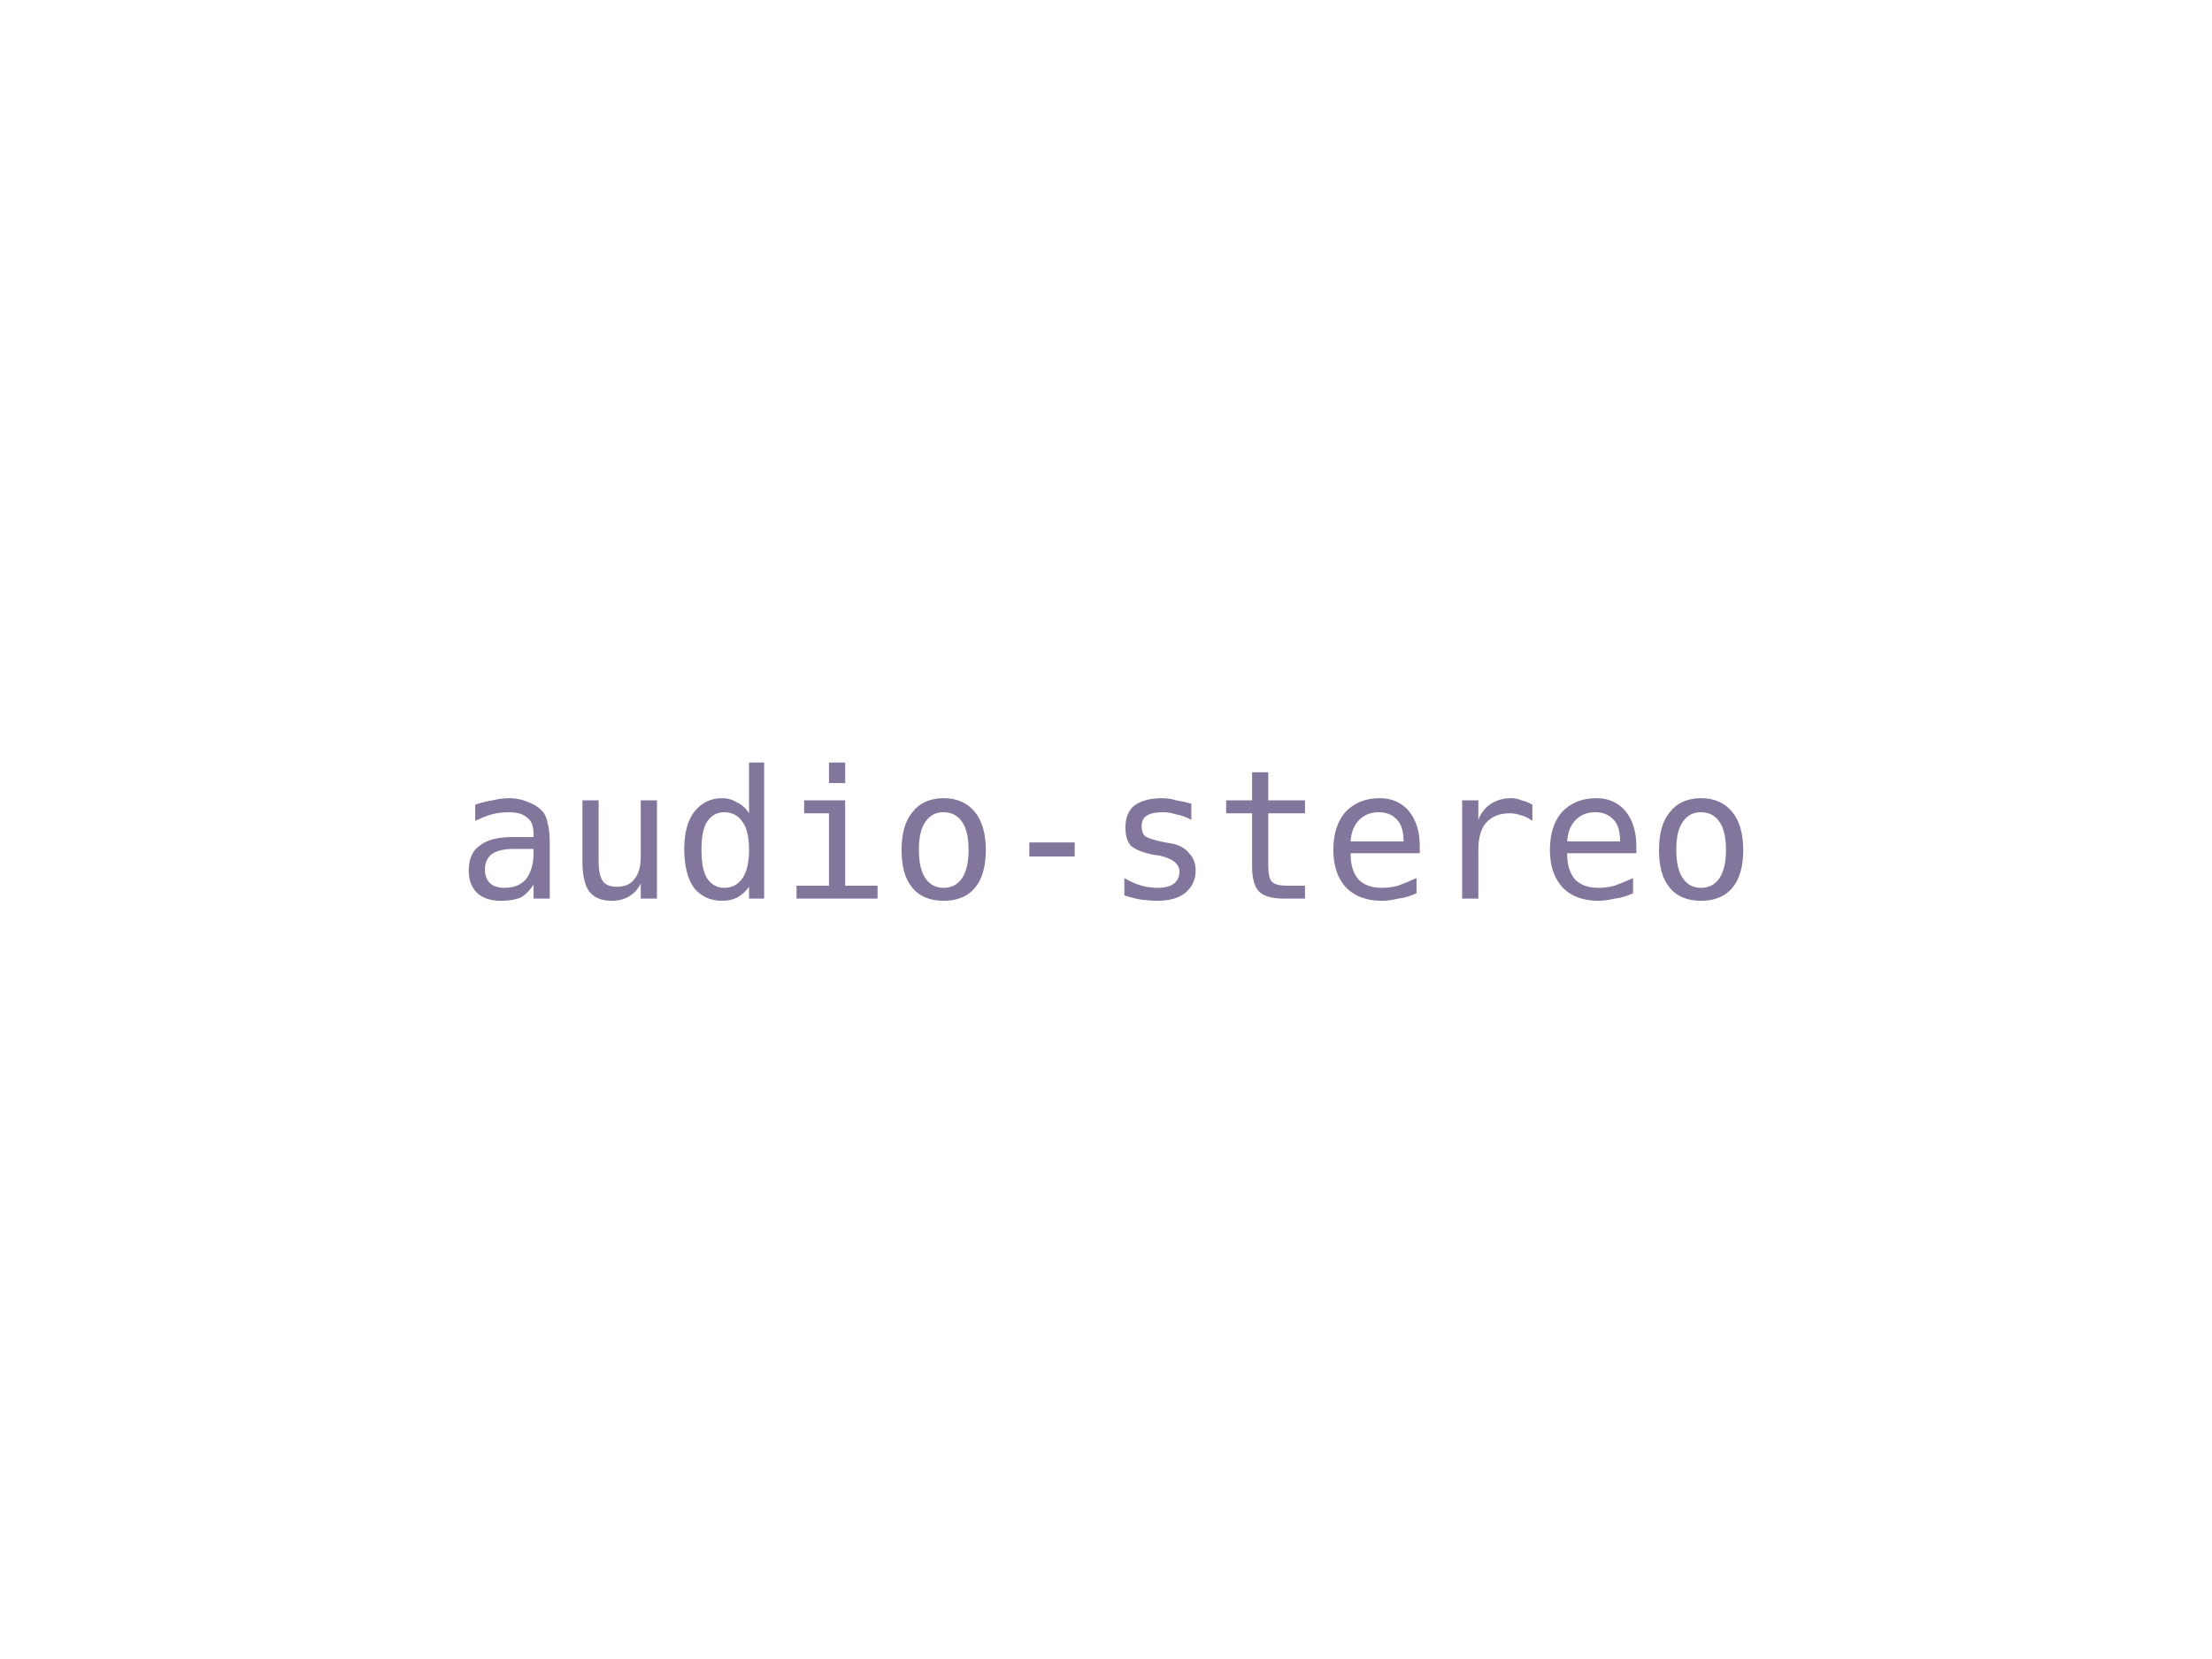
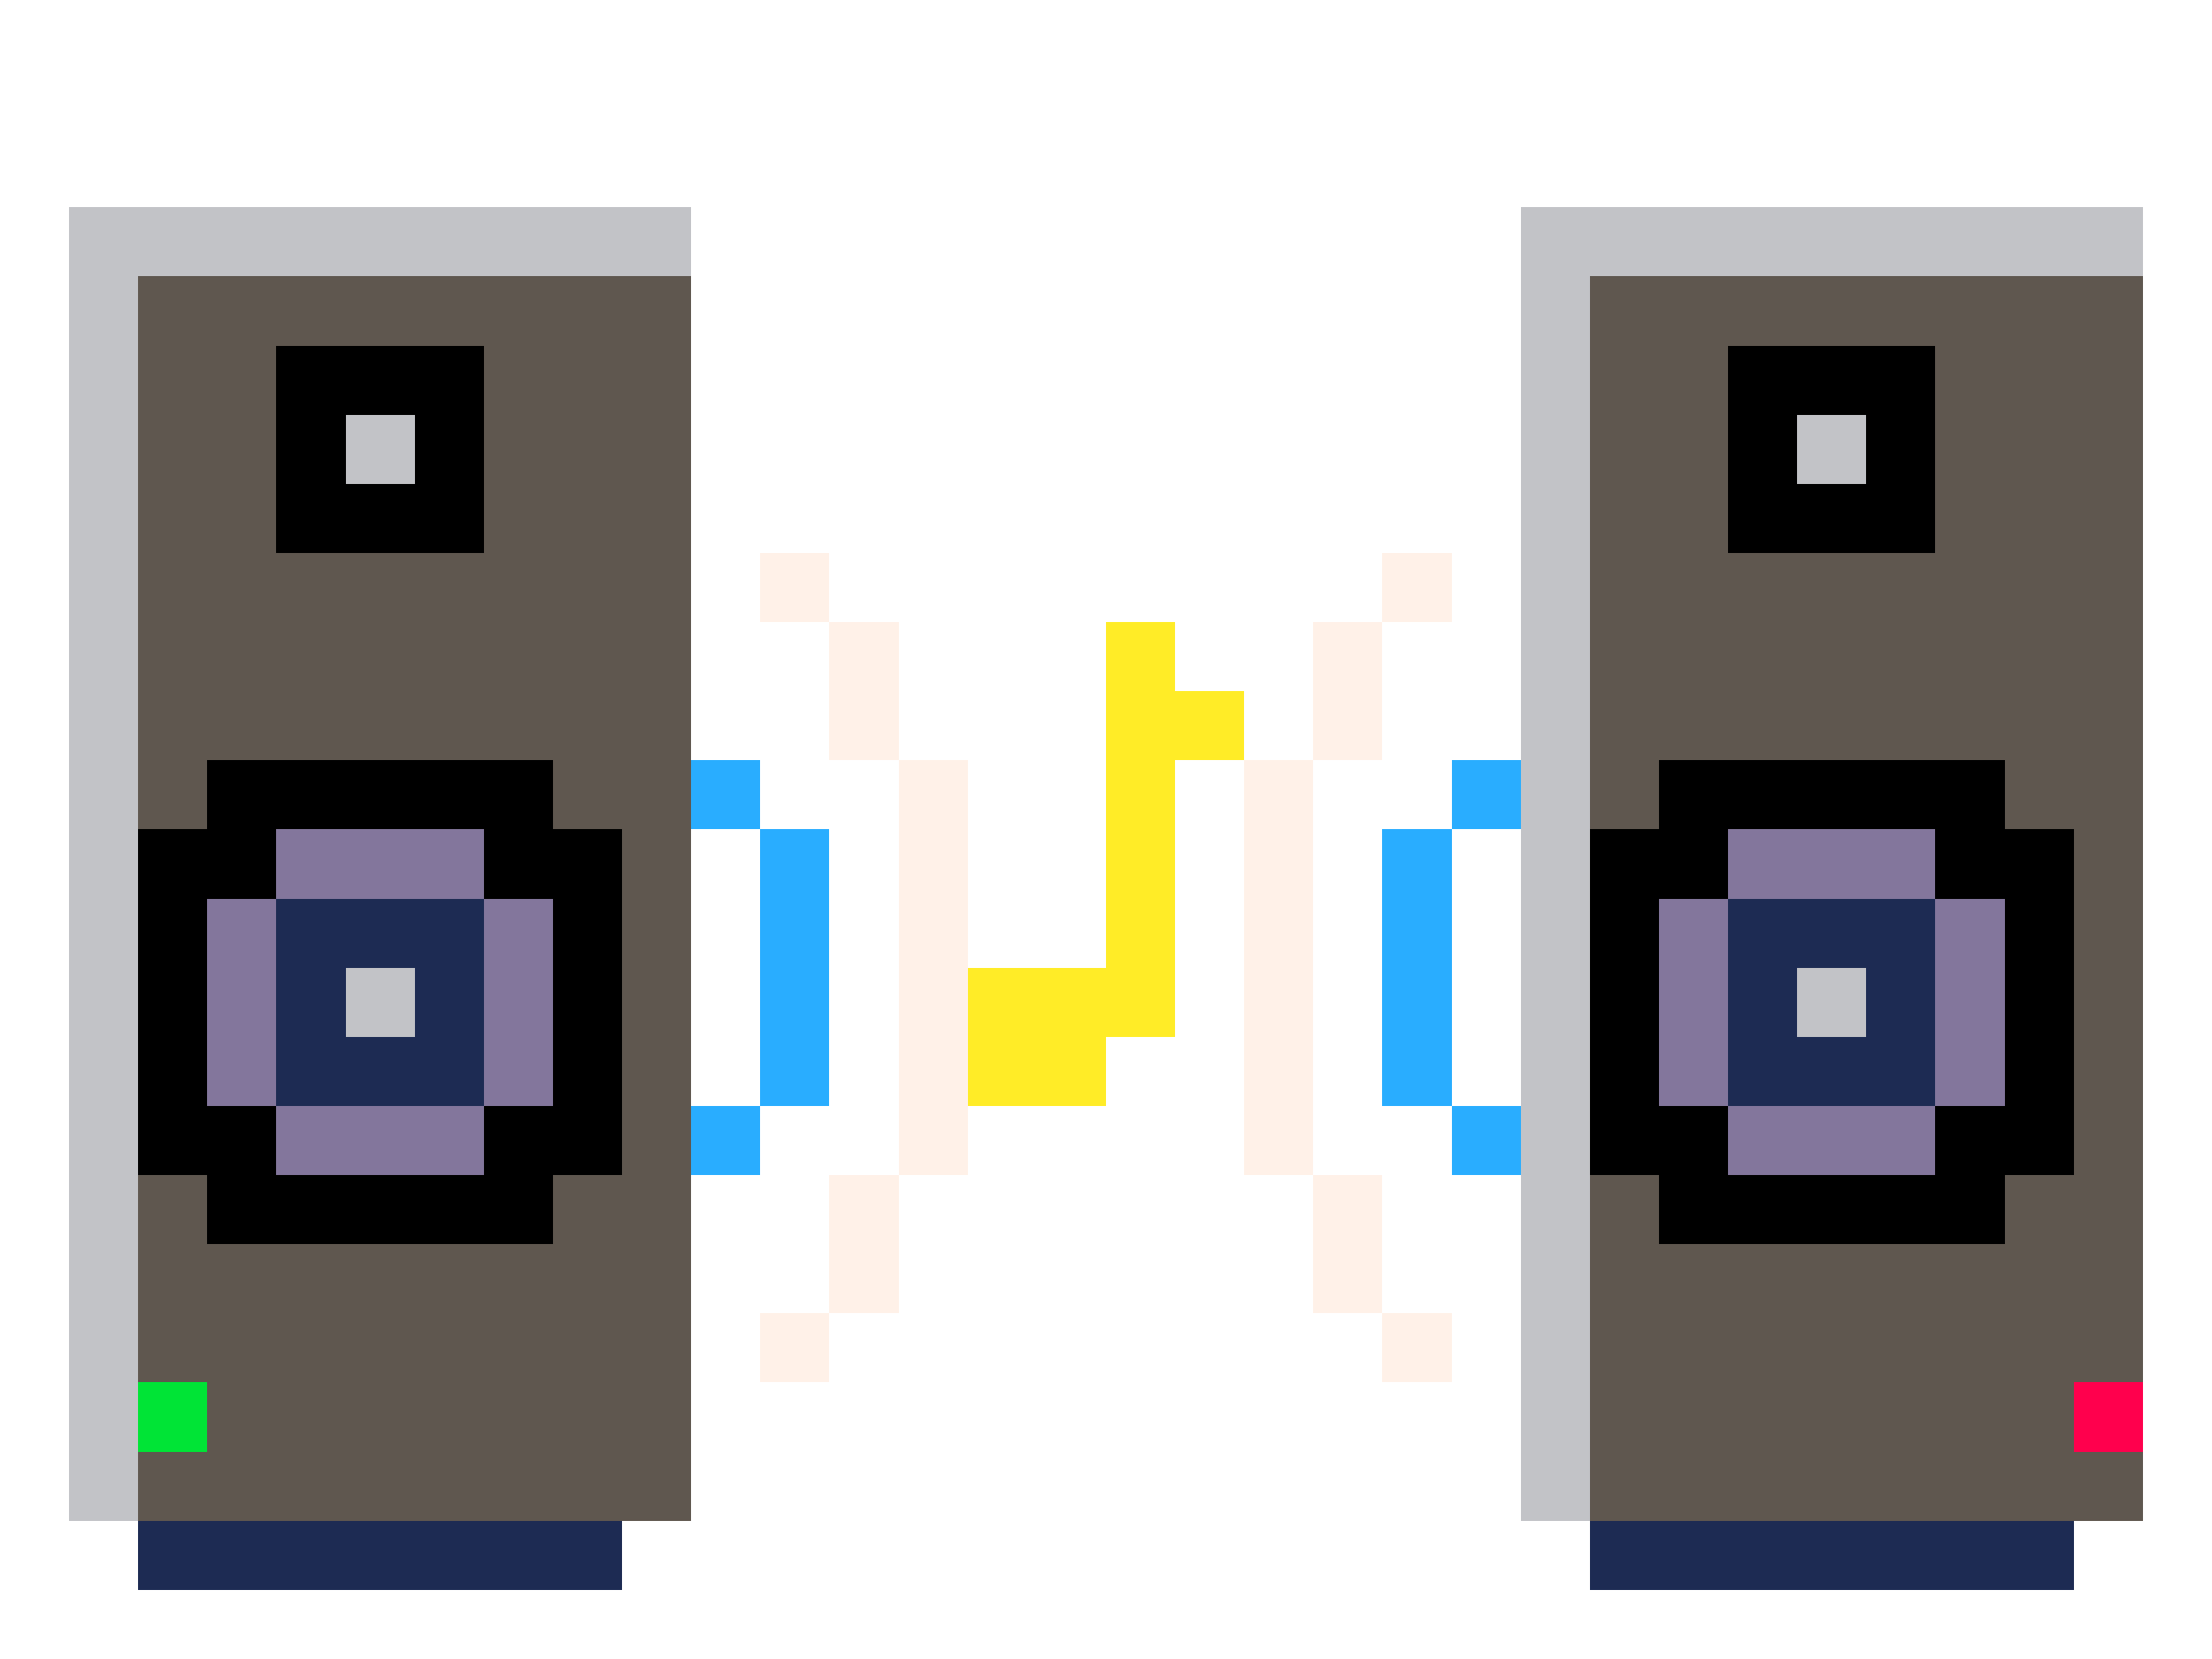
<svg xmlns="http://www.w3.org/2000/svg" viewBox="0 0 32 24" shape-rendering="crispEdges">
-   <text x="16" y="13" font-size="2.6" font-family="monospace" text-anchor="middle" fill="#83769c">audio-stereo</text>
+   <rect x="1" y="3" width="9" height="1" fill="#c2c3c7" />
+   <rect x="22" y="3" width="9" height="1" fill="#c2c3c7" />
+   <rect x="1" y="4" width="1" height="1" fill="#c2c3c7" />
+   <rect x="2" y="4" width="8" height="1" fill="#5f574f" />
+   <rect x="22" y="4" width="1" height="1" fill="#c2c3c7" />
+   <rect x="23" y="4" width="8" height="1" fill="#5f574f" />
+   <rect x="1" y="5" width="1" height="1" fill="#c2c3c7" />
+   <rect x="2" y="5" width="2" height="1" fill="#5f574f" />
+   <rect x="4" y="5" width="3" height="1" fill="#000000" />
+   <rect x="7" y="5" width="3" height="1" fill="#5f574f" />
+   <rect x="22" y="5" width="1" height="1" fill="#c2c3c7" />
+   <rect x="23" y="5" width="2" height="1" fill="#5f574f" />
+   <rect x="25" y="5" width="3" height="1" fill="#000000" />
+   <rect x="28" y="5" width="3" height="1" fill="#5f574f" />
+   <rect x="1" y="6" width="1" height="1" fill="#c2c3c7" />
+   <rect x="2" y="6" width="2" height="1" fill="#5f574f" />
+   <rect x="4" y="6" width="1" height="1" fill="#000000" />
+   <rect x="5" y="6" width="1" height="1" fill="#c2c3c7" />
+   <rect x="6" y="6" width="1" height="1" fill="#000000" />
+   <rect x="7" y="6" width="3" height="1" fill="#5f574f" />
+   <rect x="22" y="6" width="1" height="1" fill="#c2c3c7" />
+   <rect x="23" y="6" width="2" height="1" fill="#5f574f" />
+   <rect x="25" y="6" width="1" height="1" fill="#000000" />
+   <rect x="26" y="6" width="1" height="1" fill="#c2c3c7" />
+   <rect x="27" y="6" width="1" height="1" fill="#000000" />
+   <rect x="28" y="6" width="3" height="1" fill="#5f574f" />
+   <rect x="1" y="7" width="1" height="1" fill="#c2c3c7" />
+   <rect x="2" y="7" width="2" height="1" fill="#5f574f" />
+   <rect x="4" y="7" width="3" height="1" fill="#000000" />
+   <rect x="7" y="7" width="3" height="1" fill="#5f574f" />
+   <rect x="22" y="7" width="1" height="1" fill="#c2c3c7" />
+   <rect x="23" y="7" width="2" height="1" fill="#5f574f" />
+   <rect x="25" y="7" width="3" height="1" fill="#000000" />
+   <rect x="28" y="7" width="3" height="1" fill="#5f574f" />
+   <rect x="1" y="8" width="1" height="1" fill="#c2c3c7" />
+   <rect x="2" y="8" width="8" height="1" fill="#5f574f" />
+   <rect x="11" y="8" width="1" height="1" fill="#fff1e8" />
+   <rect x="20" y="8" width="1" height="1" fill="#fff1e8" />
+   <rect x="22" y="8" width="1" height="1" fill="#c2c3c7" />
+   <rect x="23" y="8" width="8" height="1" fill="#5f574f" />
+   <rect x="1" y="9" width="1" height="1" fill="#c2c3c7" />
+   <rect x="2" y="9" width="8" height="1" fill="#5f574f" />
+   <rect x="12" y="9" width="1" height="1" fill="#fff1e8" />
+   <rect x="16" y="9" width="1" height="1" fill="#ffec27" />
+   <rect x="19" y="9" width="1" height="1" fill="#fff1e8" />
+   <rect x="22" y="9" width="1" height="1" fill="#c2c3c7" />
+   <rect x="23" y="9" width="8" height="1" fill="#5f574f" />
+   <rect x="1" y="10" width="1" height="1" fill="#c2c3c7" />
+   <rect x="2" y="10" width="8" height="1" fill="#5f574f" />
+   <rect x="12" y="10" width="1" height="1" fill="#fff1e8" />
+   <rect x="16" y="10" width="2" height="1" fill="#ffec27" />
+   <rect x="19" y="10" width="1" height="1" fill="#fff1e8" />
+   <rect x="22" y="10" width="1" height="1" fill="#c2c3c7" />
+   <rect x="23" y="10" width="8" height="1" fill="#5f574f" />
+   <rect x="1" y="11" width="1" height="1" fill="#c2c3c7" />
+   <rect x="2" y="11" width="1" height="1" fill="#5f574f" />
+   <rect x="3" y="11" width="5" height="1" fill="#000000" />
+   <rect x="8" y="11" width="2" height="1" fill="#5f574f" />
+   <rect x="10" y="11" width="1" height="1" fill="#29adff" />
+   <rect x="13" y="11" width="1" height="1" fill="#fff1e8" />
+   <rect x="16" y="11" width="1" height="1" fill="#ffec27" />
+   <rect x="18" y="11" width="1" height="1" fill="#fff1e8" />
+   <rect x="21" y="11" width="1" height="1" fill="#29adff" />
+   <rect x="22" y="11" width="1" height="1" fill="#c2c3c7" />
+   <rect x="23" y="11" width="1" height="1" fill="#5f574f" />
+   <rect x="24" y="11" width="5" height="1" fill="#000000" />
+   <rect x="29" y="11" width="2" height="1" fill="#5f574f" />
+   <rect x="1" y="12" width="1" height="1" fill="#c2c3c7" />
+   <rect x="2" y="12" width="2" height="1" fill="#000000" />
+   <rect x="4" y="12" width="3" height="1" fill="#83769c" />
+   <rect x="7" y="12" width="2" height="1" fill="#000000" />
+   <rect x="9" y="12" width="1" height="1" fill="#5f574f" />
+   <rect x="11" y="12" width="1" height="1" fill="#29adff" />
+   <rect x="13" y="12" width="1" height="1" fill="#fff1e8" />
+   <rect x="16" y="12" width="1" height="1" fill="#ffec27" />
+   <rect x="18" y="12" width="1" height="1" fill="#fff1e8" />
+   <rect x="20" y="12" width="1" height="1" fill="#29adff" />
+   <rect x="22" y="12" width="1" height="1" fill="#c2c3c7" />
+   <rect x="23" y="12" width="2" height="1" fill="#000000" />
+   <rect x="25" y="12" width="3" height="1" fill="#83769c" />
+   <rect x="28" y="12" width="2" height="1" fill="#000000" />
+   <rect x="30" y="12" width="1" height="1" fill="#5f574f" />
+   <rect x="1" y="13" width="1" height="1" fill="#c2c3c7" />
+   <rect x="2" y="13" width="1" height="1" fill="#000000" />
+   <rect x="3" y="13" width="1" height="1" fill="#83769c" />
+   <rect x="4" y="13" width="3" height="1" fill="#1d2b53" />
+   <rect x="7" y="13" width="1" height="1" fill="#83769c" />
+   <rect x="8" y="13" width="1" height="1" fill="#000000" />
+   <rect x="9" y="13" width="1" height="1" fill="#5f574f" />
+   <rect x="11" y="13" width="1" height="1" fill="#29adff" />
+   <rect x="13" y="13" width="1" height="1" fill="#fff1e8" />
+   <rect x="16" y="13" width="1" height="1" fill="#ffec27" />
+   <rect x="18" y="13" width="1" height="1" fill="#fff1e8" />
+   <rect x="20" y="13" width="1" height="1" fill="#29adff" />
+   <rect x="22" y="13" width="1" height="1" fill="#c2c3c7" />
+   <rect x="23" y="13" width="1" height="1" fill="#000000" />
+   <rect x="24" y="13" width="1" height="1" fill="#83769c" />
+   <rect x="25" y="13" width="3" height="1" fill="#1d2b53" />
+   <rect x="28" y="13" width="1" height="1" fill="#83769c" />
+   <rect x="29" y="13" width="1" height="1" fill="#000000" />
+   <rect x="30" y="13" width="1" height="1" fill="#5f574f" />
+   <rect x="1" y="14" width="1" height="1" fill="#c2c3c7" />
+   <rect x="2" y="14" width="1" height="1" fill="#000000" />
+   <rect x="3" y="14" width="1" height="1" fill="#83769c" />
+   <rect x="4" y="14" width="1" height="1" fill="#1d2b53" />
+   <rect x="5" y="14" width="1" height="1" fill="#c2c3c7" />
+   <rect x="6" y="14" width="1" height="1" fill="#1d2b53" />
+   <rect x="7" y="14" width="1" height="1" fill="#83769c" />
+   <rect x="8" y="14" width="1" height="1" fill="#000000" />
+   <rect x="9" y="14" width="1" height="1" fill="#5f574f" />
+   <rect x="11" y="14" width="1" height="1" fill="#29adff" />
+   <rect x="13" y="14" width="1" height="1" fill="#fff1e8" />
+   <rect x="14" y="14" width="3" height="1" fill="#ffec27" />
+   <rect x="18" y="14" width="1" height="1" fill="#fff1e8" />
+   <rect x="20" y="14" width="1" height="1" fill="#29adff" />
+   <rect x="22" y="14" width="1" height="1" fill="#c2c3c7" />
+   <rect x="23" y="14" width="1" height="1" fill="#000000" />
+   <rect x="24" y="14" width="1" height="1" fill="#83769c" />
+   <rect x="25" y="14" width="1" height="1" fill="#1d2b53" />
+   <rect x="26" y="14" width="1" height="1" fill="#c2c3c7" />
+   <rect x="27" y="14" width="1" height="1" fill="#1d2b53" />
+   <rect x="28" y="14" width="1" height="1" fill="#83769c" />
+   <rect x="29" y="14" width="1" height="1" fill="#000000" />
+   <rect x="30" y="14" width="1" height="1" fill="#5f574f" />
+   <rect x="1" y="15" width="1" height="1" fill="#c2c3c7" />
+   <rect x="2" y="15" width="1" height="1" fill="#000000" />
+   <rect x="3" y="15" width="1" height="1" fill="#83769c" />
+   <rect x="4" y="15" width="3" height="1" fill="#1d2b53" />
+   <rect x="7" y="15" width="1" height="1" fill="#83769c" />
+   <rect x="8" y="15" width="1" height="1" fill="#000000" />
+   <rect x="9" y="15" width="1" height="1" fill="#5f574f" />
+   <rect x="11" y="15" width="1" height="1" fill="#29adff" />
+   <rect x="13" y="15" width="1" height="1" fill="#fff1e8" />
+   <rect x="14" y="15" width="2" height="1" fill="#ffec27" />
+   <rect x="18" y="15" width="1" height="1" fill="#fff1e8" />
+   <rect x="20" y="15" width="1" height="1" fill="#29adff" />
+   <rect x="22" y="15" width="1" height="1" fill="#c2c3c7" />
+   <rect x="23" y="15" width="1" height="1" fill="#000000" />
+   <rect x="24" y="15" width="1" height="1" fill="#83769c" />
+   <rect x="25" y="15" width="3" height="1" fill="#1d2b53" />
+   <rect x="28" y="15" width="1" height="1" fill="#83769c" />
+   <rect x="29" y="15" width="1" height="1" fill="#000000" />
+   <rect x="30" y="15" width="1" height="1" fill="#5f574f" />
+   <rect x="1" y="16" width="1" height="1" fill="#c2c3c7" />
+   <rect x="2" y="16" width="2" height="1" fill="#000000" />
+   <rect x="4" y="16" width="3" height="1" fill="#83769c" />
+   <rect x="7" y="16" width="2" height="1" fill="#000000" />
+   <rect x="9" y="16" width="1" height="1" fill="#5f574f" />
+   <rect x="10" y="16" width="1" height="1" fill="#29adff" />
+   <rect x="13" y="16" width="1" height="1" fill="#fff1e8" />
+   <rect x="18" y="16" width="1" height="1" fill="#fff1e8" />
+   <rect x="21" y="16" width="1" height="1" fill="#29adff" />
+   <rect x="22" y="16" width="1" height="1" fill="#c2c3c7" />
+   <rect x="23" y="16" width="2" height="1" fill="#000000" />
+   <rect x="25" y="16" width="3" height="1" fill="#83769c" />
+   <rect x="28" y="16" width="2" height="1" fill="#000000" />
+   <rect x="30" y="16" width="1" height="1" fill="#5f574f" />
+   <rect x="1" y="17" width="1" height="1" fill="#c2c3c7" />
+   <rect x="2" y="17" width="1" height="1" fill="#5f574f" />
+   <rect x="3" y="17" width="5" height="1" fill="#000000" />
+   <rect x="8" y="17" width="2" height="1" fill="#5f574f" />
+   <rect x="12" y="17" width="1" height="1" fill="#fff1e8" />
+   <rect x="19" y="17" width="1" height="1" fill="#fff1e8" />
+   <rect x="22" y="17" width="1" height="1" fill="#c2c3c7" />
+   <rect x="23" y="17" width="1" height="1" fill="#5f574f" />
+   <rect x="24" y="17" width="5" height="1" fill="#000000" />
+   <rect x="29" y="17" width="2" height="1" fill="#5f574f" />
+   <rect x="1" y="18" width="1" height="1" fill="#c2c3c7" />
+   <rect x="2" y="18" width="8" height="1" fill="#5f574f" />
+   <rect x="12" y="18" width="1" height="1" fill="#fff1e8" />
+   <rect x="19" y="18" width="1" height="1" fill="#fff1e8" />
+   <rect x="22" y="18" width="1" height="1" fill="#c2c3c7" />
+   <rect x="23" y="18" width="8" height="1" fill="#5f574f" />
+   <rect x="1" y="19" width="1" height="1" fill="#c2c3c7" />
+   <rect x="2" y="19" width="8" height="1" fill="#5f574f" />
+   <rect x="11" y="19" width="1" height="1" fill="#fff1e8" />
+   <rect x="20" y="19" width="1" height="1" fill="#fff1e8" />
+   <rect x="22" y="19" width="1" height="1" fill="#c2c3c7" />
+   <rect x="23" y="19" width="8" height="1" fill="#5f574f" />
+   <rect x="1" y="20" width="1" height="1" fill="#c2c3c7" />
+   <rect x="2" y="20" width="1" height="1" fill="#00e436" />
+   <rect x="3" y="20" width="7" height="1" fill="#5f574f" />
+   <rect x="22" y="20" width="1" height="1" fill="#c2c3c7" />
+   <rect x="23" y="20" width="7" height="1" fill="#5f574f" />
+   <rect x="30" y="20" width="1" height="1" fill="#ff004d" />
+   <rect x="1" y="21" width="1" height="1" fill="#c2c3c7" />
+   <rect x="2" y="21" width="8" height="1" fill="#5f574f" />
+   <rect x="22" y="21" width="1" height="1" fill="#c2c3c7" />
+   <rect x="23" y="21" width="8" height="1" fill="#5f574f" />
+   <rect x="2" y="22" width="7" height="1" fill="#1d2b53" />
+   <rect x="23" y="22" width="7" height="1" fill="#1d2b53" />
</svg>
